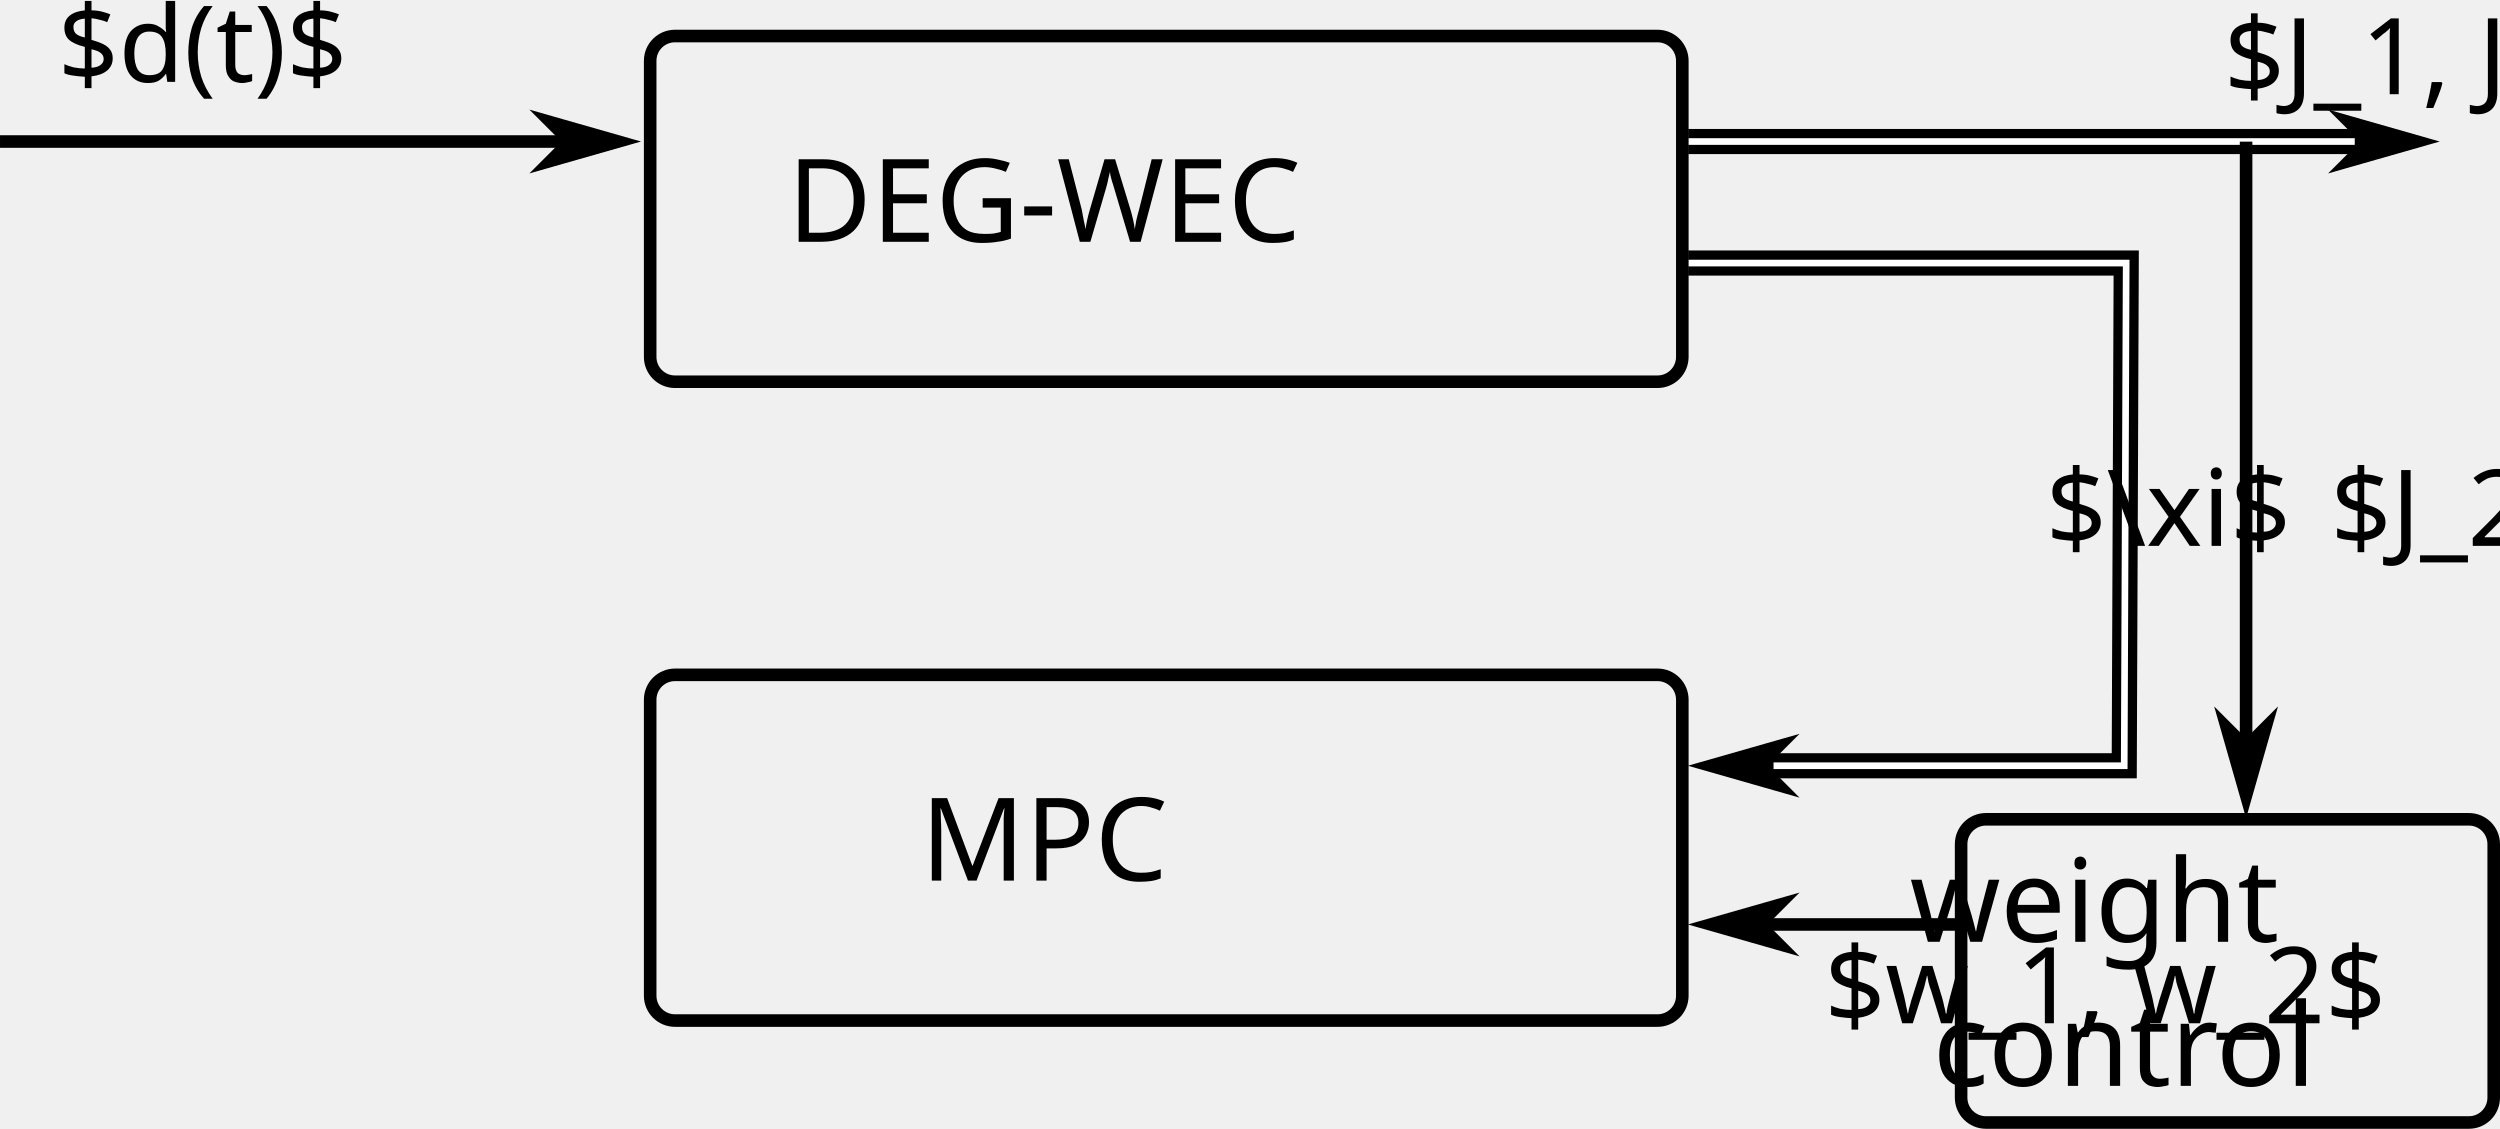
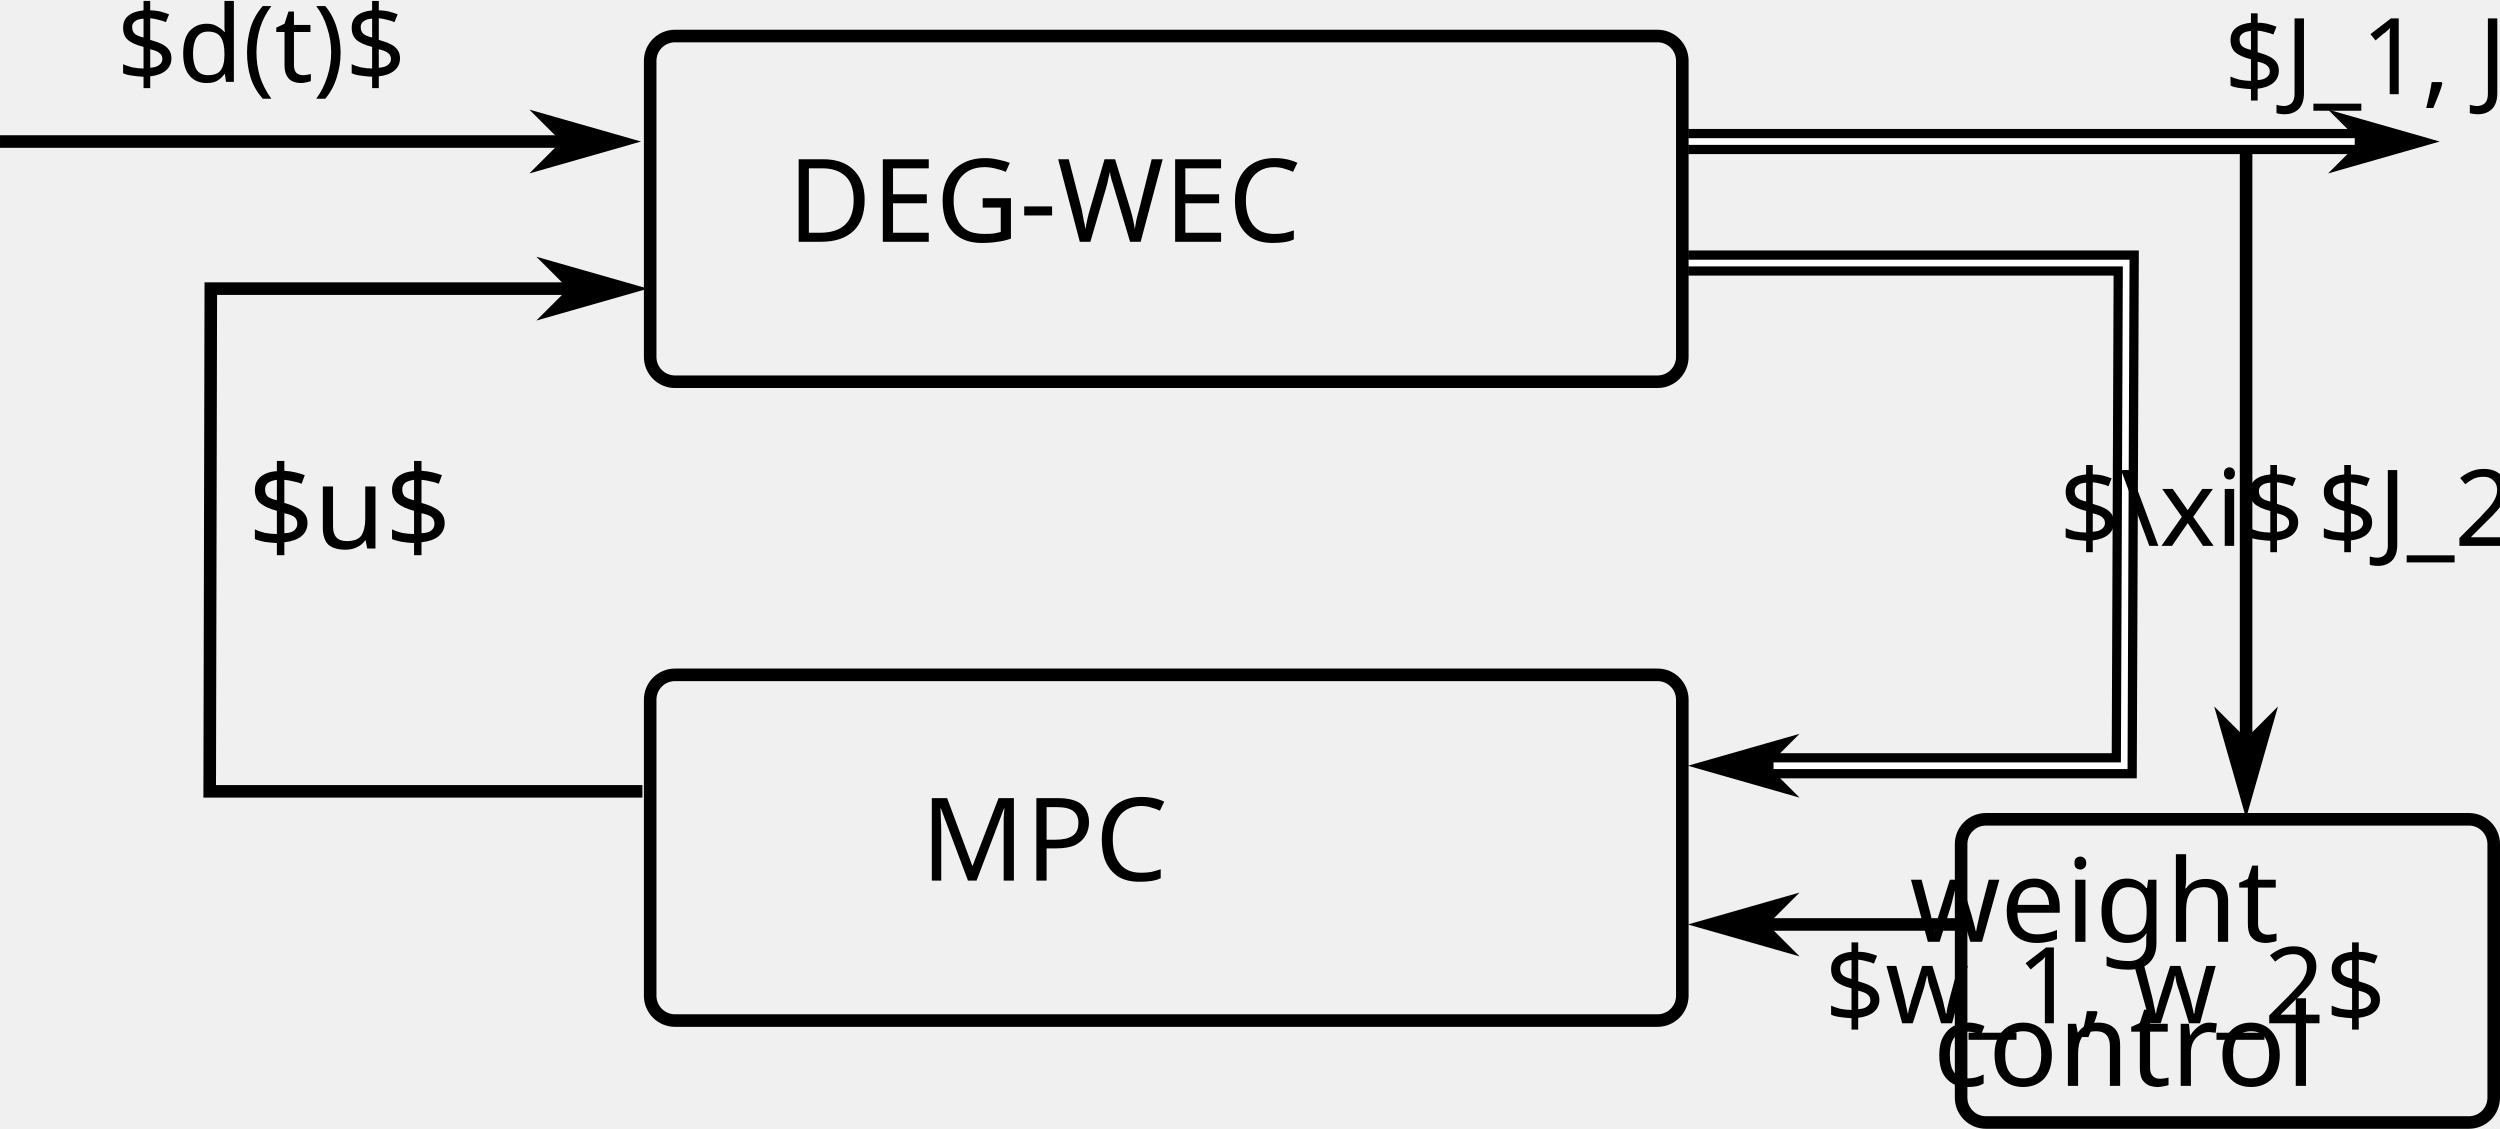
<svg xmlns="http://www.w3.org/2000/svg" width="99.458mm" height="44.907mm" viewBox="0 0 99.458 44.907" version="1.1" id="svg5">
  <defs id="defs2">
    <marker style="overflow:visible" id="Arrow1Mend" refX="0" refY="0" orient="auto">
      <path transform="matrix(-0.4,0,0,-0.4,-4,0)" style="fill:context-stroke;fill-rule:evenodd;stroke:context-stroke;stroke-width:1pt" d="M 0,0 5,-5 -12.5,0 5,5 Z" id="path6474" />
    </marker>
    <marker style="overflow:visible" id="Arrow1Lend" refX="0" refY="0" orient="auto">
      <path transform="matrix(-0.8,0,0,-0.8,-10,0)" style="fill:context-stroke;fill-rule:evenodd;stroke:context-stroke;stroke-width:1pt" d="M 0,0 5,-5 -12.5,0 5,5 Z" id="path6468" />
    </marker>
  </defs>
  <g id="layer1" transform="translate(-63.12556,-70.31365)">
+     <path style="fill:none;stroke:#000000;stroke-width:0.5;stroke-linecap:butt;stroke-linejoin:miter;stroke-miterlimit:4;stroke-dasharray:none;stroke-opacity:1;marker-end:url(#Arrow1Mend)" d="M 152.482,75.949 V 101.876" id="path38952" />
    <g id="g6268" transform="translate(-12.95638,11.16242)">
      <rect style="fill:none;stroke:#000000;stroke-width:0.5;stroke-linecap:square;stroke-linejoin:round;stroke-miterlimit:1000;stroke-dasharray:none;paint-order:stroke fill markers;stop-color:#000000" id="rect1368" width="41.062" height="13.754" x="101.948" y="60.584" ry="0.987" />
      <text xml:space="preserve" style="font-size:4.586px;line-height:1.25;font-family:sans-serif;text-align:center;text-anchor:middle;stroke-width:0.265" x="121.79" y="68.768" id="text4480">
        <tspan id="tspan4478" style="font-size:4.586px;stroke-width:0.265" x="121.79" y="68.768">DEG-WEC</tspan>
      </text>
    </g>
    <path style="fill:none;stroke:#000000;stroke-width:0.5;stroke-linecap:butt;stroke-linejoin:miter;stroke-miterlimit:4;stroke-dasharray:none;stroke-opacity:1;marker-end:url(#Arrow1Mend)" d="m 63.126,75.944 h 24.517" id="path6303" />
-     <text xml:space="preserve" style="font-size:4.233px;line-height:1.25;font-family:sans-serif;text-align:center;text-anchor:middle;stroke-width:0.265" x="65.422" y="73.571" id="text8679">
-       <tspan id="tspan8677" style="font-size:4.233px;text-align:start;text-anchor:start;stroke-width:0.265" x="65.422" y="73.571">$d(t)$</tspan>
+     <text xml:space="preserve" style="font-size:4.233px;line-height:1.25;font-family:sans-serif;text-align:center;text-anchor:middle;stroke-width:0.265" x="67.756" y="73.571" id="text8679">
+       <tspan id="tspan8677" style="font-size:4.233px;text-align:start;text-anchor:start;stroke-width:0.265" x="67.756" y="73.571">$d(t)$</tspan>
    </text>
    <path style="fill:#000000;stroke:#000000;stroke-width:0.5;stroke-linecap:butt;stroke-linejoin:miter;stroke-miterlimit:4;stroke-dasharray:none;stroke-opacity:1;marker-end:url(#Arrow1Mend)" d="m 130.499,75.944 h 28.703" id="path13087" />
    <text xml:space="preserve" style="font-size:4.233px;line-height:1.25;font-family:sans-serif;text-align:center;text-anchor:middle;stroke-width:0.265" x="151.597" y="74.065" id="text13228">
      <tspan id="tspan13226" style="font-size:4.233px;text-align:start;text-anchor:start;stroke-width:0.265" x="151.597" y="74.065">$J_1, J_2$</tspan>
    </text>
    <path style="fill:none;stroke:#000000;stroke-width:1;stroke-linecap:butt;stroke-linejoin:miter;stroke-miterlimit:4;stroke-dasharray:none;stroke-opacity:1" d="m 130.287,75.944 h 26.66" id="path17645" />
    <path style="fill:#ffffff;stroke:#ffffff;stroke-width:0.265px;stroke-linecap:square;stroke-linejoin:miter;stroke-opacity:1" d="m 130.438,75.944 h 26.234" id="path17817" />
    <path style="fill:none;stroke:#000000;stroke-width:0.5;stroke-linecap:butt;stroke-linejoin:miter;stroke-miterlimit:4;stroke-dasharray:none;stroke-opacity:1;marker-end:url(#Arrow1Mend)" d="m 130.499,80.778 h 17.214 l -0.044,19.999 H 131.26" id="path18621" />
    <path style="fill:none;stroke:#000000;stroke-width:1;stroke-linecap:butt;stroke-linejoin:miter;stroke-miterlimit:4;stroke-dasharray:none;stroke-opacity:1" d="m 130.287,80.778 h 17.426 l -0.078,19.999 H 133.286" id="path18623" />
    <path style="fill:none;stroke:#ffffff;stroke-width:0.265px;stroke-linecap:square;stroke-linejoin:miter;stroke-opacity:1" d="m 130.438,80.778 h 17.274 l -0.078,19.999 h -13.819" id="path18625" />
-     <text xml:space="preserve" style="font-size:4.233px;line-height:1.25;font-family:sans-serif;text-align:center;text-anchor:middle;stroke-width:0.265" x="144.512" y="92.033" id="text22409">
-       <tspan id="tspan22407" style="font-size:4.233px;text-align:start;text-anchor:start;stroke-width:0.265" x="144.512" y="92.033">$\xi$</tspan>
+     <text xml:space="preserve" style="font-size:4.233px;line-height:1.25;font-family:sans-serif;text-align:center;text-anchor:middle;stroke-width:0.265" x="145.041" y="92.033" id="text22409">
+       <tspan id="tspan22407" style="font-size:4.233px;text-align:start;text-anchor:start;stroke-width:0.265" x="145.041" y="92.033">$\xi$</tspan>
    </text>
-     <text xml:space="preserve" style="font-size:4.233px;line-height:1.25;font-family:sans-serif;text-align:center;text-anchor:middle;stroke-width:0.265" x="155.838" y="92.033" id="text25721">
-       <tspan id="tspan25719" style="font-size:4.233px;text-align:start;text-anchor:start;stroke-width:0.265" x="155.838" y="92.033">$J_2$</tspan>
+     <text xml:space="preserve" style="font-size:4.233px;line-height:1.25;font-family:sans-serif;text-align:center;text-anchor:middle;stroke-width:0.265" x="155.309" y="92.033" id="text25721">
+       <tspan id="tspan25719" style="font-size:4.233px;text-align:start;text-anchor:start;stroke-width:0.265" x="155.309" y="92.033">$J_2$</tspan>
    </text>
    <g id="g28258" transform="translate(4.624386,40.19334)" />
    <g id="g29715" transform="translate(-12.95638,36.57685)">
      <rect style="fill:none;stroke:#000000;stroke-width:0.5;stroke-linecap:square;stroke-linejoin:round;stroke-miterlimit:1000;stroke-dasharray:none;paint-order:stroke fill markers;stop-color:#000000" id="rect29709" width="41.062" height="13.754" x="101.948" y="60.584" ry="0.987" />
      <text xml:space="preserve" style="font-size:4.586px;line-height:1.25;font-family:sans-serif;text-align:center;text-anchor:middle;stroke-width:0.265" x="121.79" y="68.768" id="text29713">
        <tspan id="tspan29711" style="font-size:4.586px;stroke-width:0.265" x="121.79" y="68.768">MPC</tspan>
      </text>
    </g>
    <g id="g32264" transform="translate(39.40428,42.32024)">
      <rect style="fill:none;stroke:#000000;stroke-width:0.5;stroke-linecap:square;stroke-linejoin:round;stroke-miterlimit:1000;stroke-dasharray:none;paint-order:stroke fill markers;stop-color:#000000" id="rect32258" width="21.188" height="12.062" x="101.741" y="60.588" ry="0.987" />
      <text xml:space="preserve" style="font-size:4.586px;line-height:1.25;font-family:sans-serif;text-align:center;text-anchor:middle;stroke-width:0.265" x="112.408" y="65.461" id="text32262">
        <tspan id="tspan32260" style="font-size:4.586px;stroke-width:0.265" x="112.408" y="65.461">weight</tspan>
        <tspan style="font-size:4.586px;stroke-width:0.265" x="112.408" y="71.193" id="tspan37531">control</tspan>
      </text>
    </g>
-     <path style="fill:none;stroke:#000000;stroke-width:0.5;stroke-linecap:butt;stroke-linejoin:miter;stroke-miterlimit:4;stroke-dasharray:none;stroke-opacity:1;marker-end:url(#Arrow1Mend)" d="M 152.482,75.949 V 101.876" id="path38952" />
    <path style="fill:none;stroke:#000000;stroke-width:0.5;stroke-linecap:butt;stroke-linejoin:miter;stroke-miterlimit:4;stroke-dasharray:none;stroke-opacity:1;marker-end:url(#Arrow1Mend)" d="M 141.065,107.092 H 131.26" id="path39011" />
    <text xml:space="preserve" style="font-size:4.233px;line-height:1.25;font-family:sans-serif;text-align:center;text-anchor:middle;stroke-width:0.265" x="135.708" y="111.025" id="text39627">
      <tspan id="tspan39625" style="font-size:4.233px;text-align:start;text-anchor:start;stroke-width:0.265" x="135.708" y="111.025">$w_1, w_2$</tspan>
    </text>
+     <path style="fill:none;stroke:#000000;stroke-width:0.5;stroke-linecap:butt;stroke-linejoin:miter;stroke-miterlimit:4;stroke-dasharray:none;stroke-opacity:1;marker-end:url(#Arrow1Mend)" d="M 88.682,101.796 H 71.468 l 0.044,-19.999 h 16.409" id="path59139" />
+     <text xml:space="preserve" style="font-size:4.586px;line-height:1.25;font-family:sans-serif;text-align:start;text-anchor:start;stroke-width:0.265" x="72.984" y="92.138" id="text60815">
+       <tspan id="tspan60813" style="font-size:4.586px;text-align:start;text-anchor:start;stroke-width:0.265" x="72.984" y="92.138">$u$</tspan>
+     </text>
  </g>
</svg>
